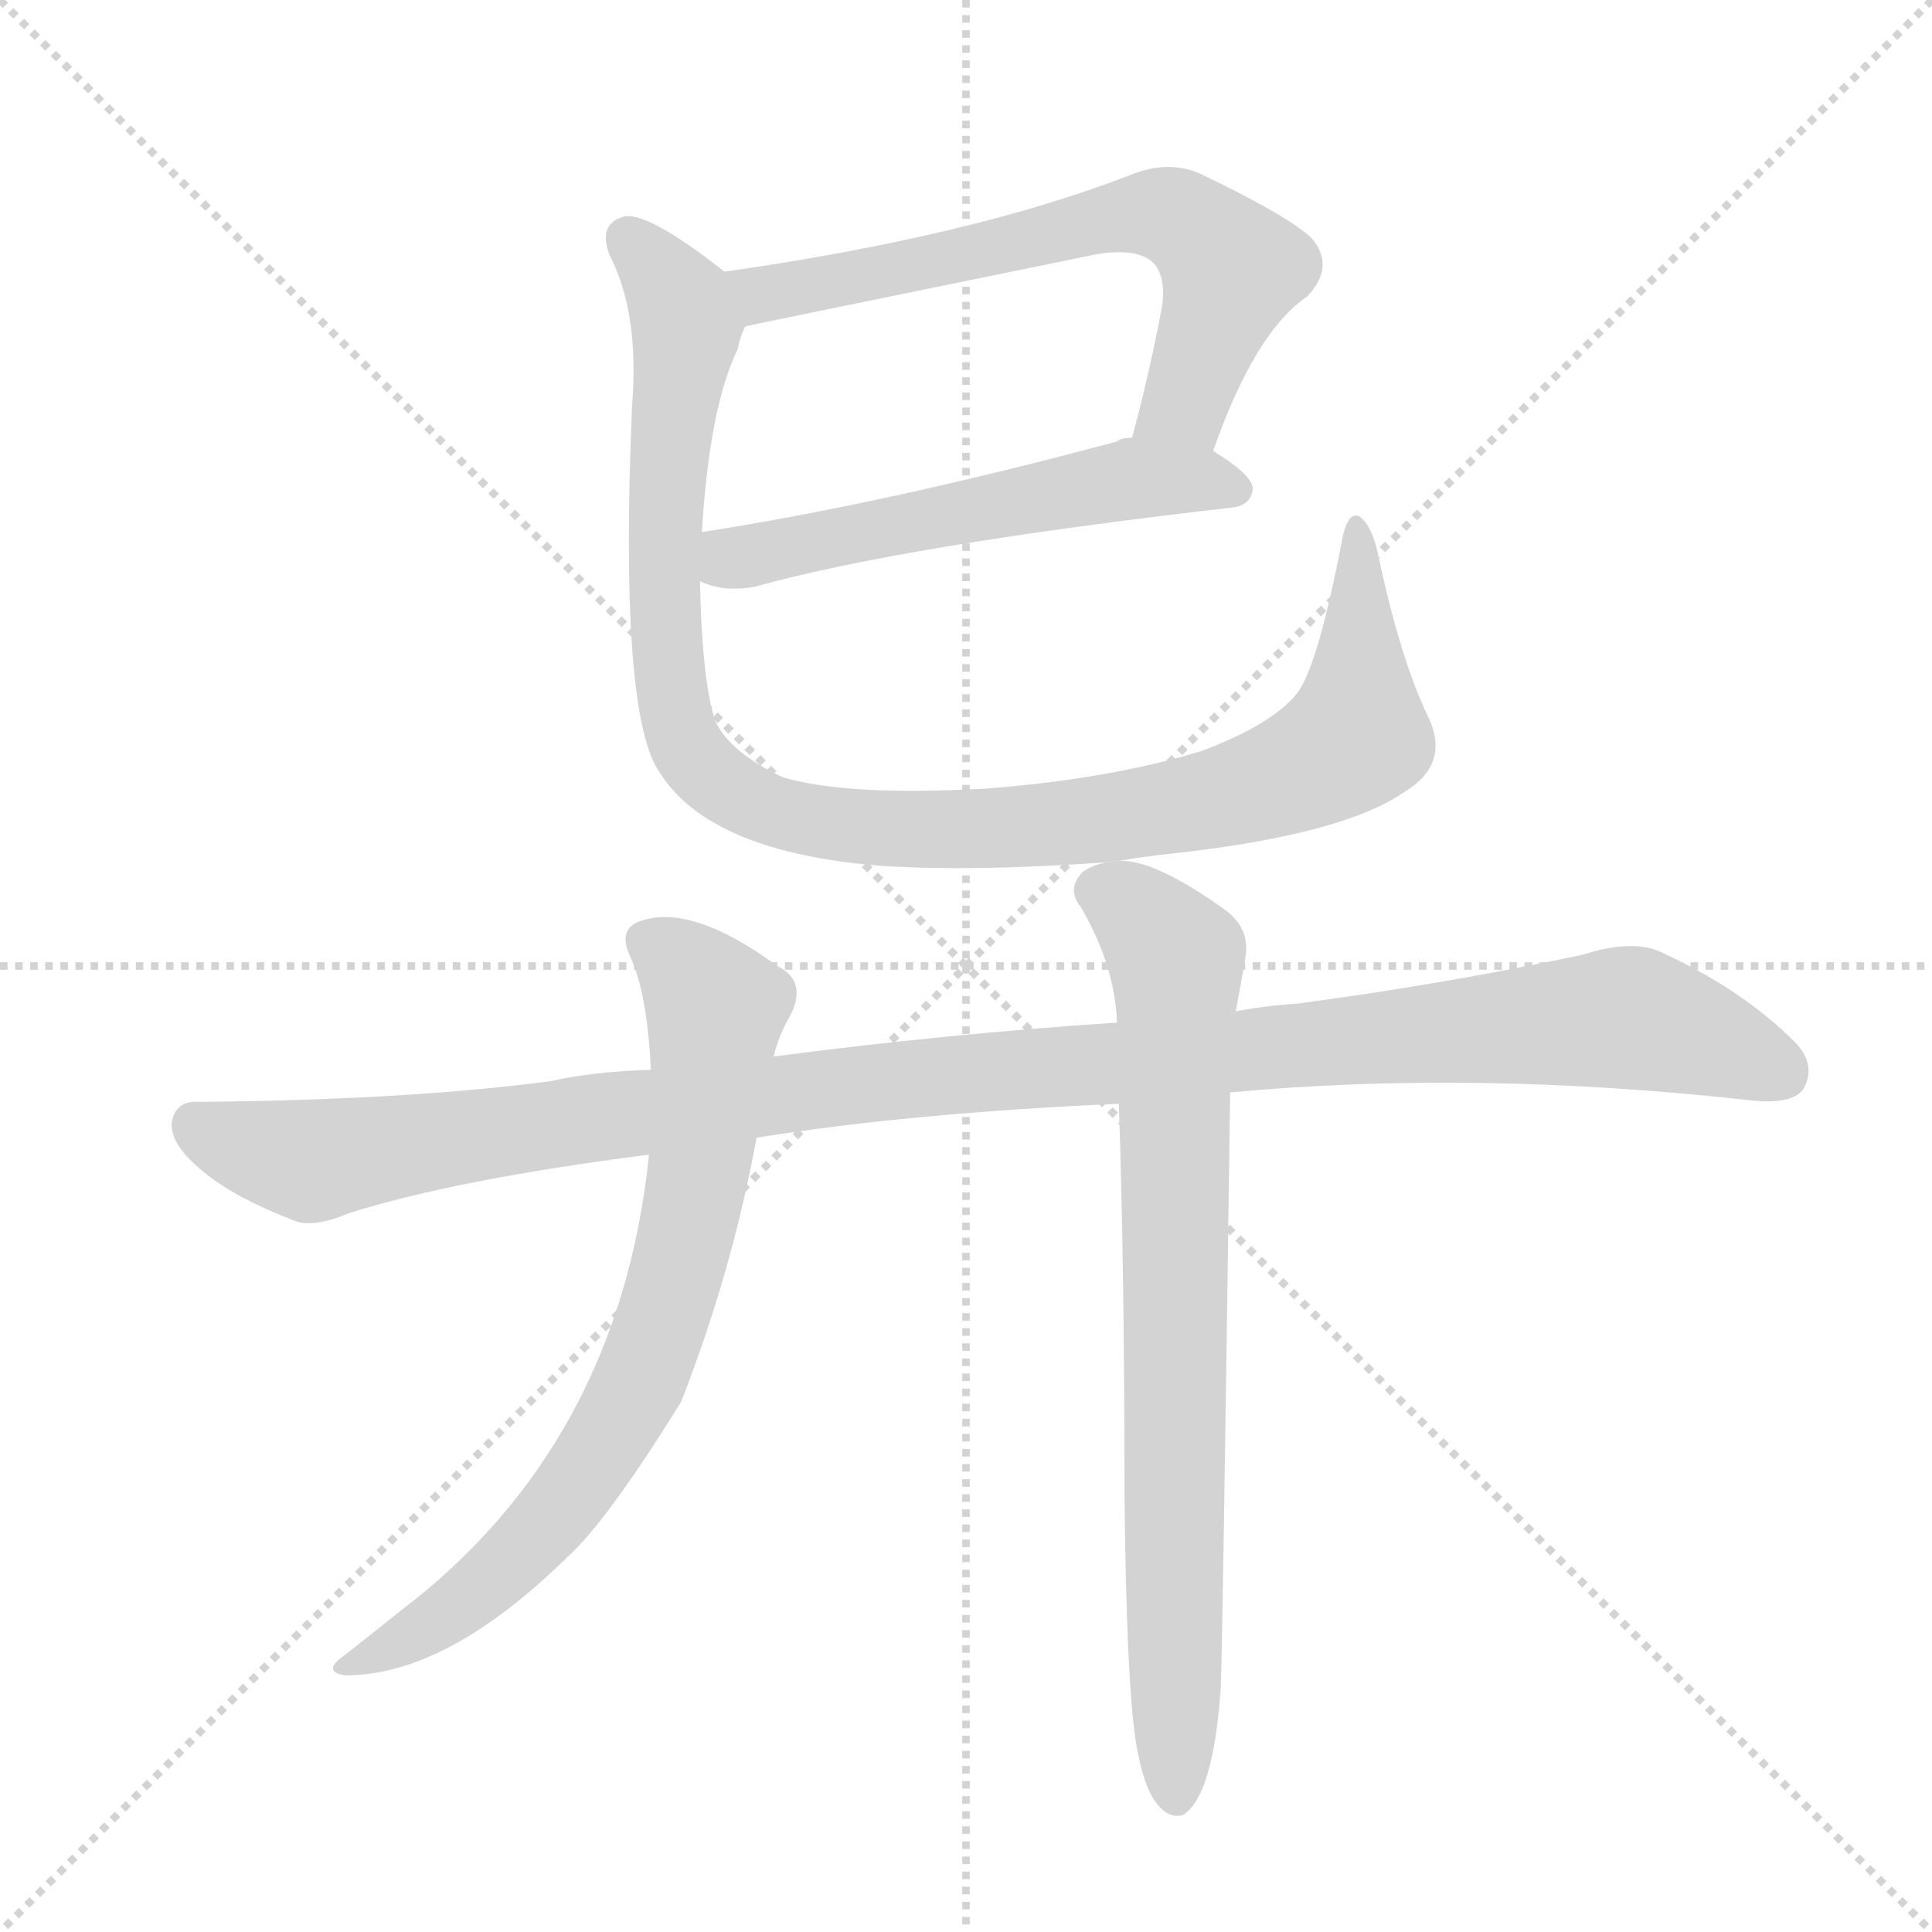
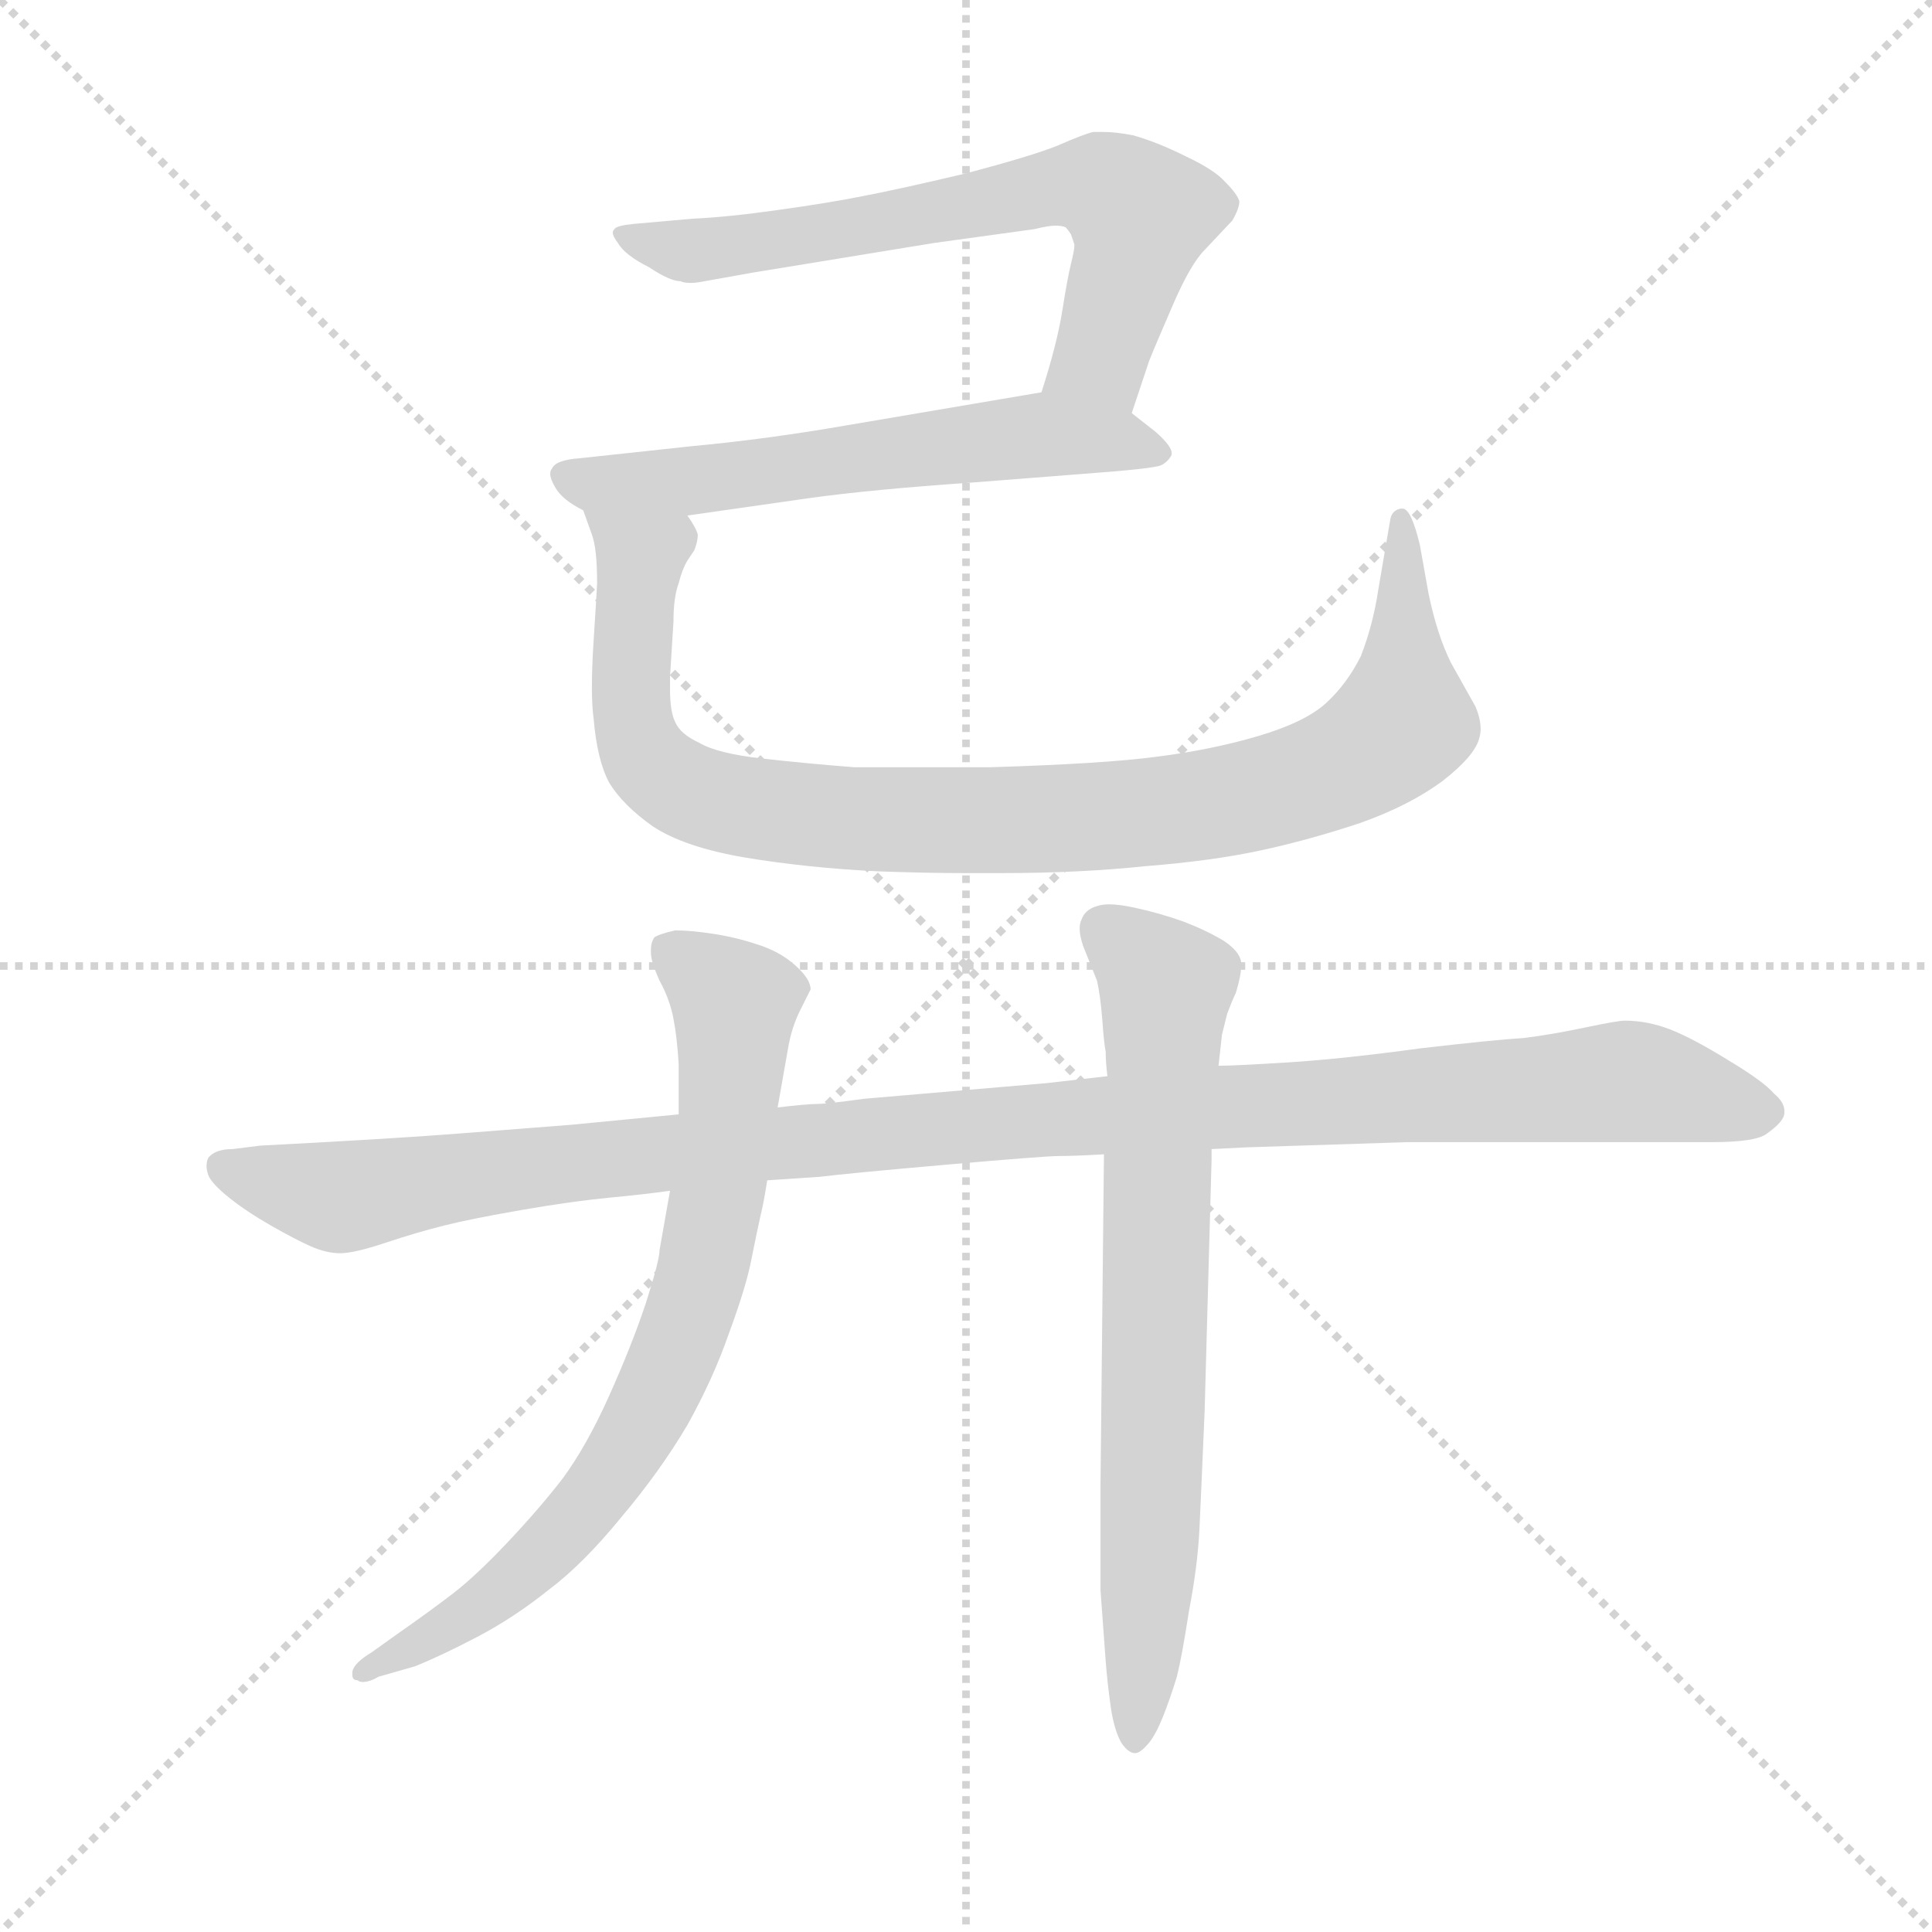
<svg xmlns="http://www.w3.org/2000/svg" version="1.1" viewBox="0 0 1024 1024">
  <g stroke="lightgray" stroke-dasharray="1,1" stroke-width="1" transform="scale(4, 4)">
    <line x1="0" y1="0" x2="256" y2="256" />
    <line x1="256" y1="0" x2="0" y2="256" />
    <line x1="128" y1="0" x2="128" y2="256" />
    <line x1="0" y1="128" x2="256" y2="128" />
  </g>
-   <g transform="scale(1, -1) translate(0, -900)">
+   <g transform="scale(0.92, -0.92) translate(60, -830)">
    <style type="text/css">
      
        @keyframes keyframes0 {
          from {
            stroke: blue;
-             stroke-dashoffset: 633;
+             stroke-dashoffset: 681;
            stroke-width: 128;
          }
-           67% {
+           69% {
            animation-timing-function: step-end;
            stroke: blue;
            stroke-dashoffset: 0;
            stroke-width: 128;
          }
          to {
            stroke: black;
            stroke-width: 1024;
          }
        }
        #make-me-a-hanzi-animation-0 {
-           animation: keyframes0 0.765s both;
+           animation: keyframes0 0.804s both;
          animation-delay: 0s;
          animation-timing-function: linear;
        }
      
        @keyframes keyframes1 {
          from {
            stroke: blue;
-             stroke-dashoffset: 537;
+             stroke-dashoffset: 604;
            stroke-width: 128;
          }
-           64% {
+           66% {
            animation-timing-function: step-end;
            stroke: blue;
            stroke-dashoffset: 0;
            stroke-width: 128;
          }
          to {
            stroke: black;
            stroke-width: 1024;
          }
        }
        #make-me-a-hanzi-animation-1 {
-           animation: keyframes1 0.687s both;
-           animation-delay: 0.765s;
+           animation: keyframes1 0.742s both;
+           animation-delay: 0.804s;
          animation-timing-function: linear;
        }
      
        @keyframes keyframes2 {
          from {
            stroke: blue;
-             stroke-dashoffset: 1022;
+             stroke-dashoffset: 981;
            stroke-width: 128;
          }
-           77% {
+           76% {
            animation-timing-function: step-end;
            stroke: blue;
            stroke-dashoffset: 0;
            stroke-width: 128;
          }
          to {
            stroke: black;
            stroke-width: 1024;
          }
        }
        #make-me-a-hanzi-animation-2 {
-           animation: keyframes2 1.082s both;
-           animation-delay: 1.452s;
+           animation: keyframes2 1.048s both;
+           animation-delay: 1.546s;
          animation-timing-function: linear;
        }
      
        @keyframes keyframes3 {
          from {
            stroke: blue;
-             stroke-dashoffset: 1109;
+             stroke-dashoffset: 1150;
            stroke-width: 128;
          }
-           78% {
+           79% {
            animation-timing-function: step-end;
            stroke: blue;
            stroke-dashoffset: 0;
            stroke-width: 128;
          }
          to {
            stroke: black;
            stroke-width: 1024;
          }
        }
        #make-me-a-hanzi-animation-3 {
-           animation: keyframes3 1.153s both;
-           animation-delay: 2.534s;
+           animation: keyframes3 1.186s both;
+           animation-delay: 2.594s;
          animation-timing-function: linear;
        }
      
        @keyframes keyframes4 {
          from {
            stroke: blue;
-             stroke-dashoffset: 725;
+             stroke-dashoffset: 776;
            stroke-width: 128;
          }
-           70% {
+           72% {
            animation-timing-function: step-end;
            stroke: blue;
            stroke-dashoffset: 0;
            stroke-width: 128;
          }
          to {
            stroke: black;
            stroke-width: 1024;
          }
        }
        #make-me-a-hanzi-animation-4 {
-           animation: keyframes4 0.84s both;
-           animation-delay: 3.686s;
+           animation: keyframes4 0.882s both;
+           animation-delay: 3.78s;
          animation-timing-function: linear;
        }
      
        @keyframes keyframes5 {
          from {
            stroke: blue;
-             stroke-dashoffset: 755;
+             stroke-dashoffset: 739;
            stroke-width: 128;
          }
          71% {
            animation-timing-function: step-end;
            stroke: blue;
            stroke-dashoffset: 0;
            stroke-width: 128;
          }
          to {
            stroke: black;
            stroke-width: 1024;
          }
        }
        #make-me-a-hanzi-animation-5 {
-           animation: keyframes5 0.864s both;
-           animation-delay: 4.526s;
+           animation: keyframes5 0.851s both;
+           animation-delay: 4.661s;
          animation-timing-function: linear;
        }
      
    </style>
-     <path d="M 643 661 Q 665 724 693 743 Q 708 759 695 774 Q 682 786 636 808 Q 620 815 601 808 Q 517 775 384 756 C 354 752 366 721 395 727 Q 399 728 580 765 Q 602 769 611 761 Q 618 754 616 738 Q 609 701 600 668 C 592 639 633 633 643 661 Z" fill="lightgray" />
-     <path d="M 371 592 Q 383 586 400 589 Q 479 611 653 631 Q 663 632 664 641 Q 664 648 643 661 L 600 668 Q 594 668 592 666 Q 469 633 372 618 C 342 613 343 602 371 592 Z" fill="lightgray" />
-     <path d="M 589 443 Q 605 446 625 448 Q 712 458 744 480 Q 769 495 757 520 Q 742 551 730 608 Q 727 621 721 626 Q 714 630 711 612 Q 698 545 687 532 Q 674 516 637 502 Q 588 487 522 482 Q 449 478 415 488 Q 387 501 379 518 Q 372 540 371 592 L 372 618 Q 376 684 391 715 Q 392 721 395 727 C 401 743 401 743 384 756 Q 342 789 330 785 Q 317 781 323 765 Q 339 734 335 685 Q 328 520 350 490 Q 377 448 468 441 Q 517 438 587 443 L 589 443 Z" fill="lightgray" />
-     <path d="M 652 321 Q 781 333 926 317 Q 950 314 956 323 Q 963 336 951 348 Q 923 376 879 396 Q 864 402 839 394 Q 763 378 687 368 Q 671 367 655 364 L 592 358 Q 501 352 410 340 L 345 333 Q 314 332 292 327 Q 217 317 106 316 Q 93 317 91 305 Q 90 293 109 278 Q 125 265 156 253 Q 166 249 185 257 Q 242 275 344 288 L 401 297 Q 482 310 593 315 L 652 321 Z" fill="lightgray" />
-     <path d="M 410 340 Q 413 352 419 362 Q 428 380 412 388 Q 367 421 340 412 Q 327 408 334 393 Q 343 374 345 333 L 344 288 Q 328 134 212 46 Q 197 34 183 23 Q 170 14 183 12 Q 237 12 301 75 Q 322 94 361 157 Q 388 226 401 297 L 410 340 Z" fill="lightgray" />
-     <path d="M 602 -23 Q 606 -48 614 -57 Q 620 -64 627 -62 Q 643 -52 647 5 Q 648 26 652 321 L 655 364 Q 658 380 660 392 Q 663 408 649 418 Q 607 448 589 443 L 587 443 Q 580 442 574 438 Q 565 429 573 419 Q 591 388 592 358 L 593 315 Q 596 228 596 108 Q 597 9 602 -23 Z" fill="lightgray" />
+     <path d="M 592 592 L 602 622 Q 606 632 616 655 Q 626 678 634 686 L 650 703 Q 654 710 654 714 Q 653 718 646 725 Q 640 732 623 740 Q 607 748 593 752 Q 583 754 575 754 L 570 754 Q 565 753 549 746 Q 534 740 496 730 Q 458 721 437 717 Q 417 713 388 709 Q 360 705 339 704 L 305 701 Q 295 700 294 698 Q 293 697 293 696 Q 293 694 296 690 Q 300 683 314 676 Q 326 668 332 668 Q 334 667 338 667 Q 341 667 346 668 L 374 673 L 478 690 L 536 698 Q 544 700 548 700 Q 552 700 554 699 Q 555 698 557 695 L 559 689 Q 559 686 557 678 Q 555 670 552 651 Q 549 632 540 604 C 531 575 583 564 592 592 Z" fill="lightgray" />
+     <path d="M 336 533 L 406 543 Q 442 548 500 552 L 564 557 Q 605 560 609 562 Q 613 564 615 568 L 615 569 Q 615 573 606 581 L 592 592 C 570 609 570 609 540 604 L 428 585 Q 382 577 339 573 L 274 566 Q 260 565 258 560 Q 257 559 257 557 Q 257 554 260 549 Q 264 542 276 536 L 336 533 Z" fill="lightgray" />
+     <path d="M 276 536 L 281 522 Q 284 514 284 494 Q 284 492 282 461 Q 281 446 281 434 Q 281 423 282 416 Q 284 392 291 379 Q 299 366 316 354 Q 334 342 369 336 Q 405 330 446 328 Q 474 327 496 327 L 517 327 Q 562 327 600 331 Q 638 334 666 340 Q 694 346 724 356 Q 752 366 771 380 Q 789 394 792 404 Q 793 407 793 410 Q 793 416 790 423 L 776 448 Q 768 464 763 488 L 758 516 Q 753 537 748 537 L 747 537 Q 742 536 741 531 L 734 490 Q 731 470 724 452 Q 716 436 704 425 Q 692 414 665 406 Q 638 398 606 394 Q 576 390 511 388 L 432 388 Q 406 390 379 393 Q 353 396 343 402 Q 332 407 329 414 Q 326 420 326 433 L 326 440 L 328 472 Q 328 486 331 494 Q 333 502 336 507 L 340 513 Q 342 518 342 522 Q 341 526 336 533 C 331 563 267 565 276 536 Z" fill="lightgray" />
+     <path d="M 638 168 L 658 169 L 751 172 L 926 172 Q 952 172 958 177 Q 968 184 968 189 L 968 190 Q 968 195 962 200 Q 956 207 936 219 Q 915 232 902 237 Q 889 242 876 242 Q 872 242 853 238 Q 834 234 818 232 Q 801 231 758 226 Q 714 220 683 218 Q 651 216 642 216 L 578 210 L 543 206 L 438 197 Q 416 194 411 194 Q 405 194 388 192 L 331 188 L 269 182 Q 243 180 205 177 Q 167 174 90 170 L 74 168 Q 64 168 60 163 Q 59 161 59 158 Q 59 156 60 153 Q 62 148 72 140 Q 82 132 96 124 Q 110 116 119 112 Q 128 108 136 108 Q 144 108 162 114 Q 180 120 196 124 Q 212 128 241 133 Q 270 138 291 140 Q 312 142 326 144 L 382 150 L 412 152 Q 428 154 485 159 Q 542 164 550 164 Q 559 164 576 165 L 638 168 Z" fill="lightgray" />
+     <path d="M 388 192 L 394 226 Q 396 238 401 248 L 407 260 Q 407 266 398 274 Q 389 282 376 286 Q 364 290 351 292 Q 338 294 329 294 Q 320 292 317 290 Q 315 287 315 283 L 315 281 Q 315 276 320 265 Q 326 254 328 243 Q 330 233 331 217 L 331 188 L 326 144 L 320 110 Q 320 104 312 79 Q 304 55 291 26 Q 278 -3 264 -22 Q 250 -40 232 -59 Q 214 -78 201 -88 Q 188 -98 168 -112 L 154 -122 Q 144 -128 143 -133 L 143 -135 Q 143 -138 146 -138 Q 147 -139 149 -139 Q 153 -139 158 -136 L 179 -130 Q 194 -124 215 -113 Q 236 -102 256 -86 Q 276 -71 298 -44 Q 320 -18 336 9 Q 351 36 360 62 Q 370 89 373 105 Q 376 120 378 129 Q 380 137 382 150 L 388 192 Z" fill="lightgray" />
+     <path d="M 642 216 L 644 234 L 647 246 Q 650 254 652 258 Q 655 268 655 273 L 655 276 Q 654 282 645 288 Q 635 294 622 299 Q 608 304 594 307 Q 585 309 579 309 Q 575 309 572 308 Q 565 306 563 300 Q 562 298 562 295 Q 562 291 564 285 L 572 265 Q 574 256 575 243 Q 576 229 577 224 Q 577 218 578 210 L 576 165 L 574 -26 L 574 -86 L 577 -127 Q 578 -140 580 -154 Q 582 -167 586 -174 Q 590 -180 594 -180 Q 597 -180 602 -174 Q 606 -169 610 -159 Q 614 -149 618 -136 Q 621 -124 625 -98 Q 630 -72 631 -51 Q 632 -30 634 17 L 638 162 L 638 168 L 642 216 Z" fill="lightgray" />
    <clipPath id="make-me-a-hanzi-clip-0">
-       <path d="M 643 661 Q 665 724 693 743 Q 708 759 695 774 Q 682 786 636 808 Q 620 815 601 808 Q 517 775 384 756 C 354 752 366 721 395 727 Q 399 728 580 765 Q 602 769 611 761 Q 618 754 616 738 Q 609 701 600 668 C 592 639 633 633 643 661 Z" />
+       <path d="M 592 592 L 602 622 Q 606 632 616 655 Q 626 678 634 686 L 650 703 Q 654 710 654 714 Q 653 718 646 725 Q 640 732 623 740 Q 607 748 593 752 Q 583 754 575 754 L 570 754 Q 565 753 549 746 Q 534 740 496 730 Q 458 721 437 717 Q 417 713 388 709 Q 360 705 339 704 L 305 701 Q 295 700 294 698 Q 293 697 293 696 Q 293 694 296 690 Q 300 683 314 676 Q 326 668 332 668 Q 334 667 338 667 Q 341 667 346 668 L 374 673 L 478 690 L 536 698 Q 544 700 548 700 Q 552 700 554 699 Q 555 698 557 695 L 559 689 Q 559 686 557 678 Q 555 670 552 651 Q 549 632 540 604 C 531 575 583 564 592 592 Z" />
    </clipPath>
-     <path clip-path="url(#make-me-a-hanzi-clip-0)" d="M 394 735 L 414 747 L 535 768 L 602 787 L 623 785 L 653 757 L 628 686 L 608 673" fill="none" id="make-me-a-hanzi-animation-0" stroke-dasharray="505 1010" stroke-linecap="round" />
+     <path clip-path="url(#make-me-a-hanzi-clip-0)" d="M 298 695 L 340 685 L 541 721 L 577 722 L 597 705 L 595 692 L 575 624 L 548 609" fill="none" id="make-me-a-hanzi-animation-0" stroke-dasharray="553 1106" stroke-linecap="round" />
    <clipPath id="make-me-a-hanzi-clip-1">
-       <path d="M 371 592 Q 383 586 400 589 Q 479 611 653 631 Q 663 632 664 641 Q 664 648 643 661 L 600 668 Q 594 668 592 666 Q 469 633 372 618 C 342 613 343 602 371 592 Z" />
+       <path d="M 336 533 L 406 543 Q 442 548 500 552 L 564 557 Q 605 560 609 562 Q 613 564 615 568 L 615 569 Q 615 573 606 581 L 592 592 C 570 609 570 609 540 604 L 428 585 Q 382 577 339 573 L 274 566 Q 260 565 258 560 Q 257 559 257 557 Q 257 554 260 549 Q 264 542 276 536 L 336 533 Z" />
    </clipPath>
-     <path clip-path="url(#make-me-a-hanzi-clip-1)" d="M 380 611 L 388 604 L 401 606 L 589 645 L 654 641" fill="none" id="make-me-a-hanzi-animation-1" stroke-dasharray="409 818" stroke-linecap="round" />
+     <path clip-path="url(#make-me-a-hanzi-clip-1)" d="M 265 556 L 279 551 L 354 554 L 537 580 L 609 569" fill="none" id="make-me-a-hanzi-animation-1" stroke-dasharray="476 952" stroke-linecap="round" />
    <clipPath id="make-me-a-hanzi-clip-2">
-       <path d="M 589 443 Q 605 446 625 448 Q 712 458 744 480 Q 769 495 757 520 Q 742 551 730 608 Q 727 621 721 626 Q 714 630 711 612 Q 698 545 687 532 Q 674 516 637 502 Q 588 487 522 482 Q 449 478 415 488 Q 387 501 379 518 Q 372 540 371 592 L 372 618 Q 376 684 391 715 Q 392 721 395 727 C 401 743 401 743 384 756 Q 342 789 330 785 Q 317 781 323 765 Q 339 734 335 685 Q 328 520 350 490 Q 377 448 468 441 Q 517 438 587 443 L 589 443 Z" />
+       <path d="M 276 536 L 281 522 Q 284 514 284 494 Q 284 492 282 461 Q 281 446 281 434 Q 281 423 282 416 Q 284 392 291 379 Q 299 366 316 354 Q 334 342 369 336 Q 405 330 446 328 Q 474 327 496 327 L 517 327 Q 562 327 600 331 Q 638 334 666 340 Q 694 346 724 356 Q 752 366 771 380 Q 789 394 792 404 Q 793 407 793 410 Q 793 416 790 423 L 776 448 Q 768 464 763 488 L 758 516 Q 753 537 748 537 L 747 537 Q 742 536 741 531 L 734 490 Q 731 470 724 452 Q 716 436 704 425 Q 692 414 665 406 Q 638 398 606 394 Q 576 390 511 388 L 432 388 Q 406 390 379 393 Q 353 396 343 402 Q 332 407 329 414 Q 326 420 326 433 L 326 440 L 328 472 Q 328 486 331 494 Q 333 502 336 507 L 340 513 Q 342 518 342 522 Q 341 526 336 533 C 331 563 267 565 276 536 Z" />
    </clipPath>
-     <path clip-path="url(#make-me-a-hanzi-clip-2)" d="M 333 773 L 359 743 L 363 726 L 351 606 L 359 518 L 376 490 L 407 470 L 459 461 L 560 463 L 632 473 L 696 495 L 719 510 L 719 619" fill="none" id="make-me-a-hanzi-animation-2" stroke-dasharray="894 1788" stroke-linecap="round" />
+     <path clip-path="url(#make-me-a-hanzi-clip-2)" d="M 283 531 L 309 509 L 303 430 L 308 401 L 320 385 L 342 372 L 381 363 L 512 357 L 643 368 L 693 380 L 728 397 L 744 409 L 749 425 L 748 532" fill="none" id="make-me-a-hanzi-animation-2" stroke-dasharray="853 1706" stroke-linecap="round" />
    <clipPath id="make-me-a-hanzi-clip-3">
-       <path d="M 652 321 Q 781 333 926 317 Q 950 314 956 323 Q 963 336 951 348 Q 923 376 879 396 Q 864 402 839 394 Q 763 378 687 368 Q 671 367 655 364 L 592 358 Q 501 352 410 340 L 345 333 Q 314 332 292 327 Q 217 317 106 316 Q 93 317 91 305 Q 90 293 109 278 Q 125 265 156 253 Q 166 249 185 257 Q 242 275 344 288 L 401 297 Q 482 310 593 315 L 652 321 Z" />
+       <path d="M 638 168 L 658 169 L 751 172 L 926 172 Q 952 172 958 177 Q 968 184 968 189 L 968 190 Q 968 195 962 200 Q 956 207 936 219 Q 915 232 902 237 Q 889 242 876 242 Q 872 242 853 238 Q 834 234 818 232 Q 801 231 758 226 Q 714 220 683 218 Q 651 216 642 216 L 578 210 L 543 206 L 438 197 Q 416 194 411 194 Q 405 194 388 192 L 331 188 L 269 182 Q 243 180 205 177 Q 167 174 90 170 L 74 168 Q 64 168 60 163 Q 59 161 59 158 Q 59 156 60 153 Q 62 148 72 140 Q 82 132 96 124 Q 110 116 119 112 Q 128 108 136 108 Q 144 108 162 114 Q 180 120 196 124 Q 212 128 241 133 Q 270 138 291 140 Q 312 142 326 144 L 382 150 L 412 152 Q 428 154 485 159 Q 542 164 550 164 Q 559 164 576 165 L 638 168 Z" />
    </clipPath>
-     <path clip-path="url(#make-me-a-hanzi-clip-3)" d="M 103 304 L 168 285 L 465 327 L 863 361 L 944 332" fill="none" id="make-me-a-hanzi-animation-3" stroke-dasharray="981 1962" stroke-linecap="round" />
+     <path clip-path="url(#make-me-a-hanzi-clip-3)" d="M 70 159 L 127 141 L 146 141 L 340 168 L 877 207 L 956 190" fill="none" id="make-me-a-hanzi-animation-3" stroke-dasharray="1022 2044" stroke-linecap="round" />
    <clipPath id="make-me-a-hanzi-clip-4">
-       <path d="M 410 340 Q 413 352 419 362 Q 428 380 412 388 Q 367 421 340 412 Q 327 408 334 393 Q 343 374 345 333 L 344 288 Q 328 134 212 46 Q 197 34 183 23 Q 170 14 183 12 Q 237 12 301 75 Q 322 94 361 157 Q 388 226 401 297 L 410 340 Z" />
+       <path d="M 388 192 L 394 226 Q 396 238 401 248 L 407 260 Q 407 266 398 274 Q 389 282 376 286 Q 364 290 351 292 Q 338 294 329 294 Q 320 292 317 290 Q 315 287 315 283 L 315 281 Q 315 276 320 265 Q 326 254 328 243 Q 330 233 331 217 L 331 188 L 326 144 L 320 110 Q 320 104 312 79 Q 304 55 291 26 Q 278 -3 264 -22 Q 250 -40 232 -59 Q 214 -78 201 -88 Q 188 -98 168 -112 L 154 -122 Q 144 -128 143 -133 L 143 -135 Q 143 -138 146 -138 Q 147 -139 149 -139 Q 153 -139 158 -136 L 179 -130 Q 194 -124 215 -113 Q 236 -102 256 -86 Q 276 -71 298 -44 Q 320 -18 336 9 Q 351 36 360 62 Q 370 89 373 105 Q 376 120 378 129 Q 380 137 382 150 L 388 192 Z" />
    </clipPath>
-     <path clip-path="url(#make-me-a-hanzi-clip-4)" d="M 343 401 L 373 376 L 379 357 L 366 254 L 341 173 L 318 130 L 279 81 L 232 41 L 189 18" fill="none" id="make-me-a-hanzi-animation-4" stroke-dasharray="597 1194" stroke-linecap="round" />
+     <path clip-path="url(#make-me-a-hanzi-clip-4)" d="M 326 284 L 363 252 L 353 139 L 329 51 L 307 5 L 268 -49 L 223 -91 L 147 -134" fill="none" id="make-me-a-hanzi-animation-4" stroke-dasharray="648 1296" stroke-linecap="round" />
    <clipPath id="make-me-a-hanzi-clip-5">
-       <path d="M 602 -23 Q 606 -48 614 -57 Q 620 -64 627 -62 Q 643 -52 647 5 Q 648 26 652 321 L 655 364 Q 658 380 660 392 Q 663 408 649 418 Q 607 448 589 443 L 587 443 Q 580 442 574 438 Q 565 429 573 419 Q 591 388 592 358 L 593 315 Q 596 228 596 108 Q 597 9 602 -23 Z" />
+       <path d="M 642 216 L 644 234 L 647 246 Q 650 254 652 258 Q 655 268 655 273 L 655 276 Q 654 282 645 288 Q 635 294 622 299 Q 608 304 594 307 Q 585 309 579 309 Q 575 309 572 308 Q 565 306 563 300 Q 562 298 562 295 Q 562 291 564 285 L 572 265 Q 574 256 575 243 Q 576 229 577 224 Q 577 218 578 210 L 576 165 L 574 -26 L 574 -86 L 577 -127 Q 578 -140 580 -154 Q 582 -167 586 -174 Q 590 -180 594 -180 Q 597 -180 602 -174 Q 606 -169 610 -159 Q 614 -149 618 -136 Q 621 -124 625 -98 Q 630 -72 631 -51 Q 632 -30 634 17 L 638 162 L 638 168 L 642 216 Z" />
    </clipPath>
-     <path clip-path="url(#make-me-a-hanzi-clip-5)" d="M 582 428 L 604 416 L 623 389 L 623 -52" fill="none" id="make-me-a-hanzi-animation-5" stroke-dasharray="627 1254" stroke-linecap="round" />
+     <path clip-path="url(#make-me-a-hanzi-clip-5)" d="M 576 295 L 612 262 L 603 -56 L 594 -172" fill="none" id="make-me-a-hanzi-animation-5" stroke-dasharray="611 1222" stroke-linecap="round" />
  </g>
</svg>
